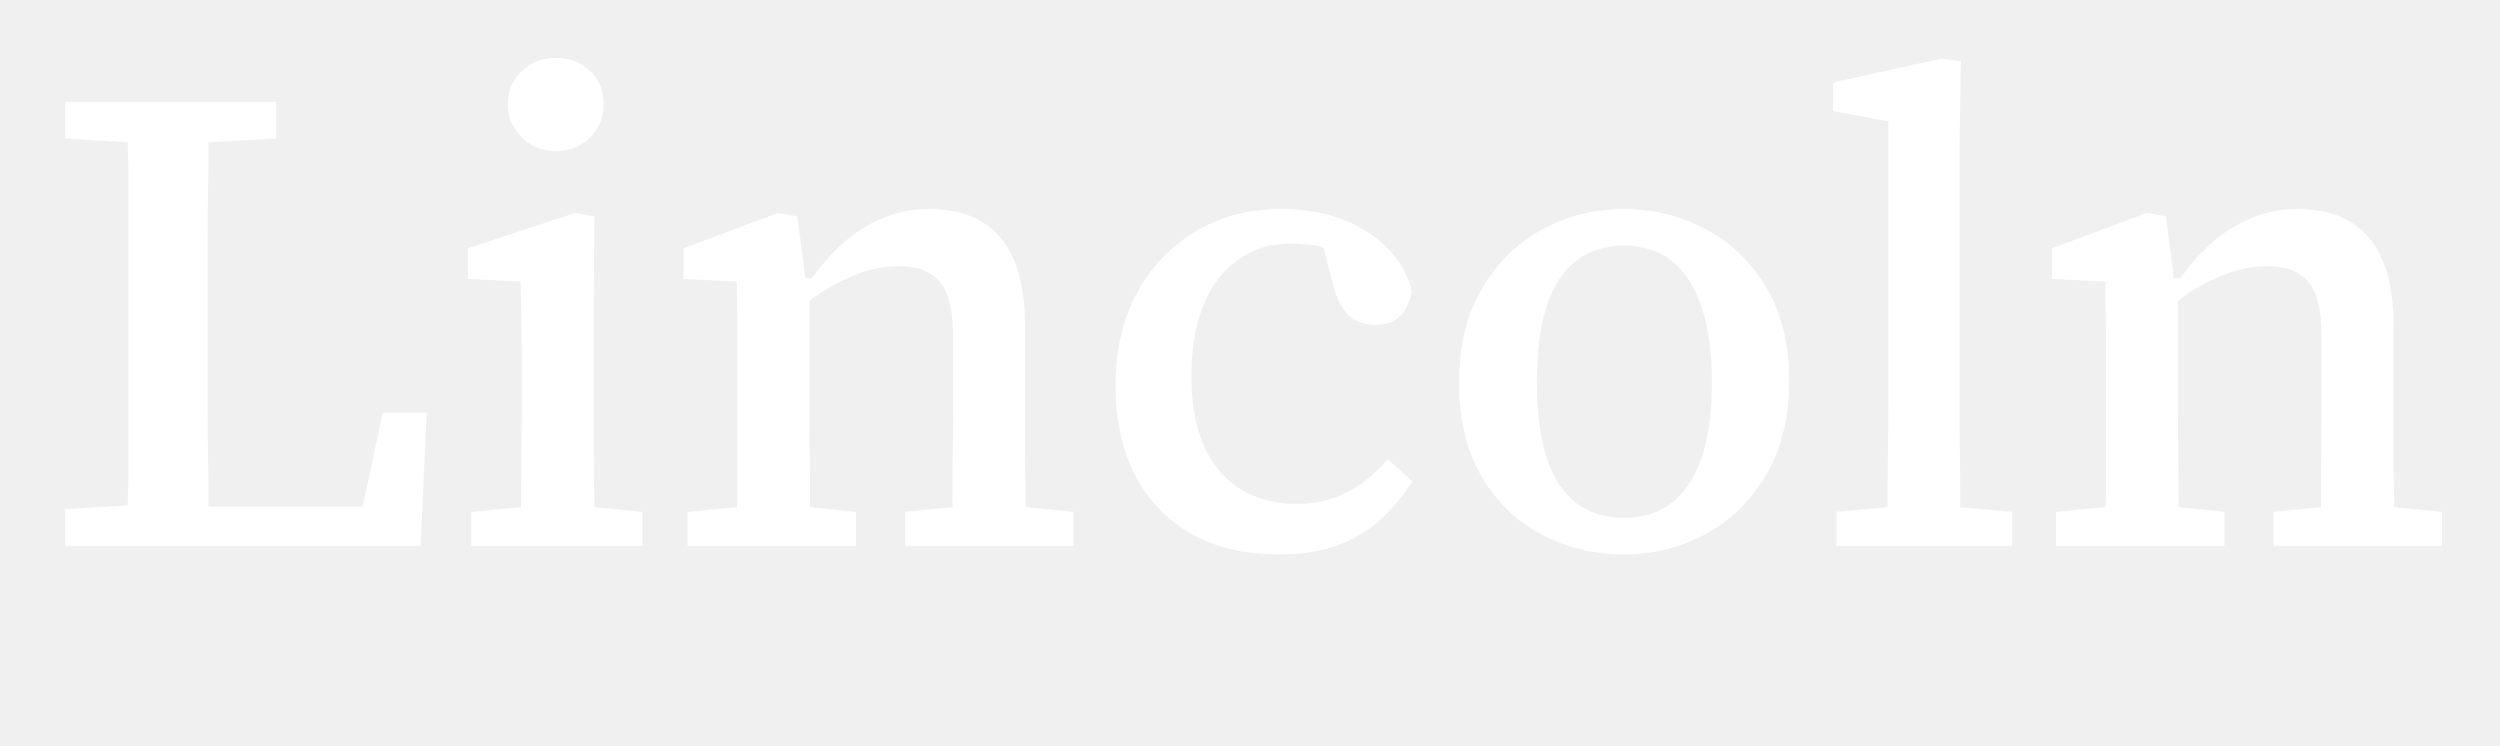
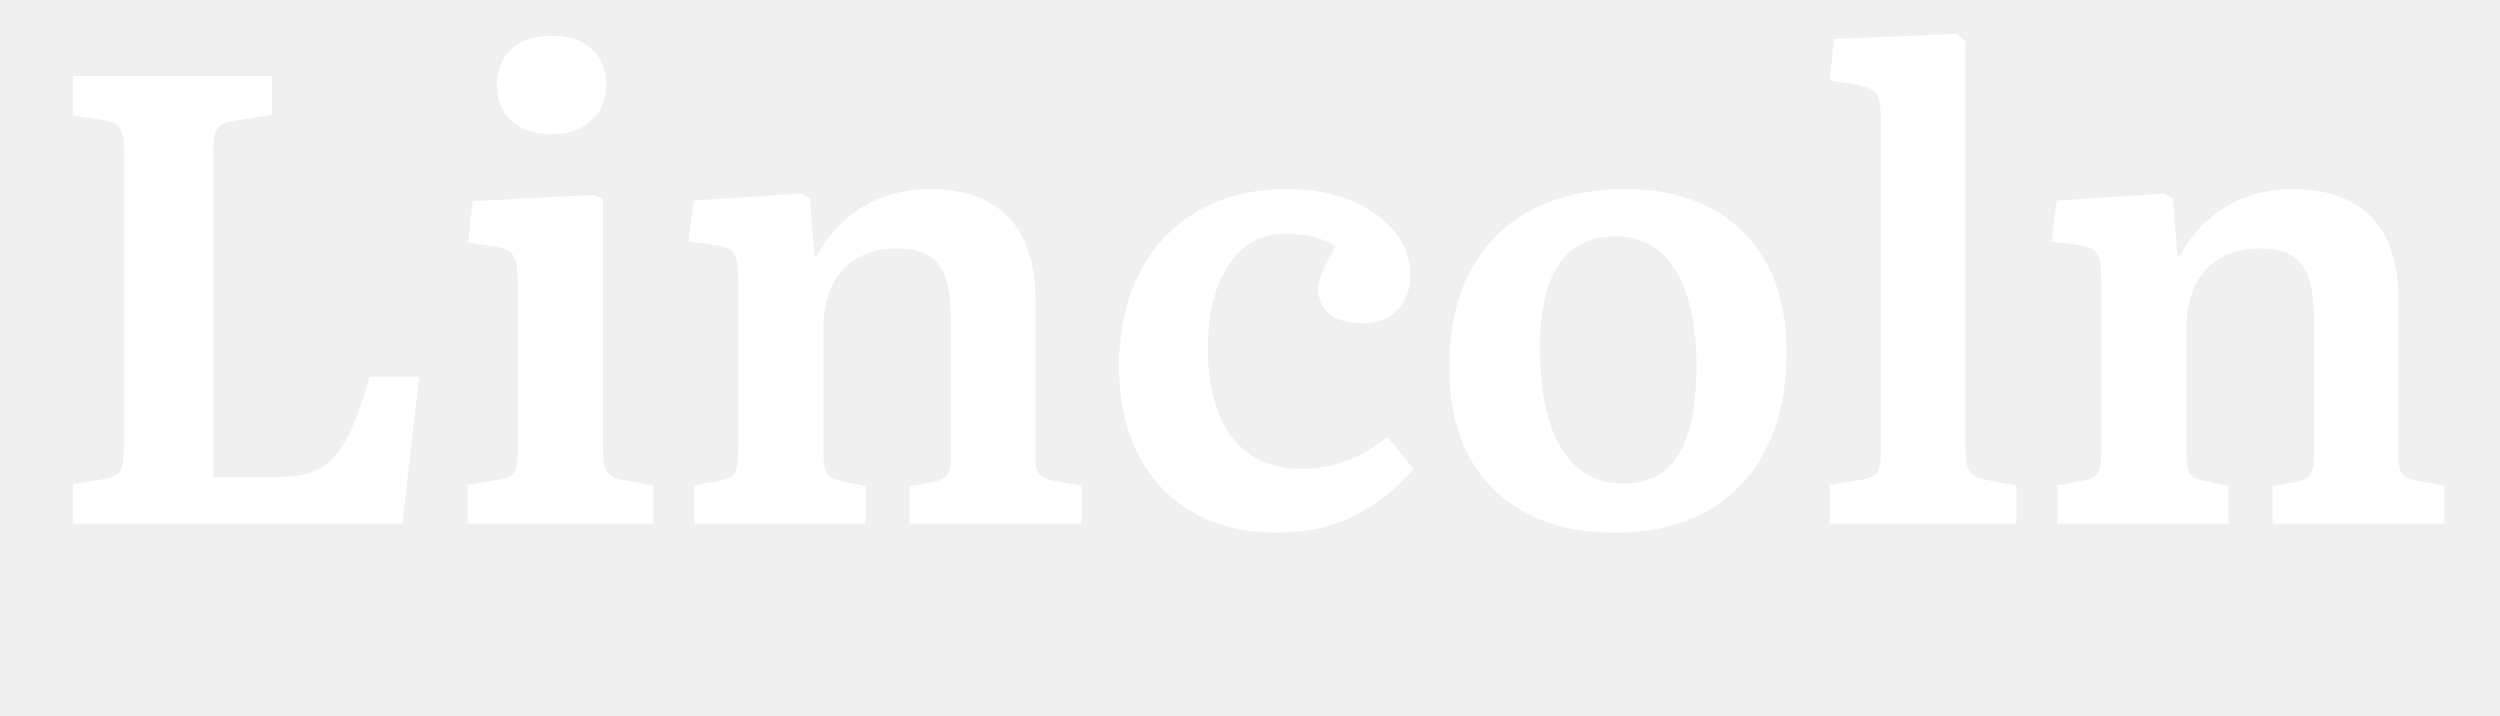
- <svg xmlns="http://www.w3.org/2000/svg" viewBox="-60 -820 3756 1120" role="img" aria-label="Lincoln">
-   <path d="M38 0V-55L132 -61Q132 -82 133 -103Q133 -154 133 -205V-463Q133 -514 133 -565Q132 -586 132 -606L38 -612V-667H355V-612L253 -606Q253 -585 253 -565Q252 -513 252 -462V-203Q252 -153 253 -102Q253 -81 253 -59H485L515 -200H581L572 0Z M648 0V-51L723 -58Q723 -62 723 -67Q723 -104 723.5 -143.0Q724 -182 724 -215V-267Q724 -304 723.5 -334.5Q723 -365 722 -397L643 -401V-447L804 -500L833 -495L832 -369V-143Q832 -104 833 -67Q833 -62 833 -58L905 -51V0ZM775 -593Q745 -593 724.0 -613.5Q703 -634 703 -663Q703 -694 724.0 -713.5Q745 -733 775 -733Q806 -733 826.5 -713.5Q847 -694 847 -663Q847 -634 826.5 -613.5Q806 -593 775 -593Z M973 0V-51L1047 -58Q1047 -62 1048 -67Q1048 -104 1048 -143V-315Q1048 -336 1047.5 -356.0Q1047 -376 1047 -397L967 -401V-447L1109 -500L1138 -495L1150 -402H1160Q1181 -432 1207.5 -455.5Q1234 -479 1266.5 -492.5Q1299 -506 1336 -506Q1407 -506 1443.5 -462.5Q1480 -419 1480 -331V-143Q1480 -104 1481 -67Q1481 -62 1481 -58L1553 -51V0H1300V-51L1371 -58Q1371 -62 1371 -67Q1371 -104 1371.5 -142.5Q1372 -181 1372 -215V-313Q1372 -372 1352.5 -396.0Q1333 -420 1290 -420Q1265 -420 1240.5 -412.5Q1216 -405 1191 -391Q1173 -381 1156 -368V-215Q1156 -182 1156.5 -143.0Q1157 -104 1157 -67Q1157 -62 1157 -58L1226 -51V0Z M1860 13Q1785 13 1730.0 -18.0Q1675 -49 1645.5 -106.0Q1616 -163 1616 -241Q1616 -321 1648.5 -380.5Q1681 -440 1737.5 -473.0Q1794 -506 1863 -506Q1919 -506 1960.5 -489.0Q2002 -472 2027.5 -444.0Q2053 -416 2061 -383Q2057 -359 2044.0 -345.5Q2031 -332 2006 -332Q1979 -332 1964.0 -348.5Q1949 -365 1943 -392L1928 -449Q1905 -454 1878 -454Q1835 -454 1801.0 -430.5Q1767 -407 1748.5 -362.5Q1730 -318 1730.0 -254.0Q1730 -190 1750.0 -147.5Q1770 -105 1805.5 -84.0Q1841 -63 1887 -63Q1918 -63 1942.5 -71.5Q1967 -80 1987.5 -95.0Q2008 -110 2025 -130L2062 -97Q2043 -67 2017.0 -42.0Q1991 -17 1953.0 -2.0Q1915 13 1860 13Z M2380 13Q2314 13 2257.0 -16.5Q2200 -46 2166.0 -104.0Q2132 -162 2132 -245Q2132 -328 2166.5 -386.5Q2201 -445 2257.5 -475.5Q2314 -506 2380 -506Q2445 -506 2502.0 -476.0Q2559 -446 2593.5 -388.5Q2628 -331 2628 -248Q2628 -165 2593.5 -106.5Q2559 -48 2502.5 -17.5Q2446 13 2380 13ZM2380 -42Q2422 -42 2451.0 -64.0Q2480 -86 2496.0 -131.0Q2512 -176 2512 -245Q2512 -314 2496.0 -360.0Q2480 -406 2451.0 -428.5Q2422 -451 2380 -451Q2338 -451 2308.5 -428.5Q2279 -406 2264.0 -361.0Q2249 -316 2249 -247Q2249 -177 2264.0 -131.5Q2279 -86 2308.5 -64.0Q2338 -42 2380 -42Z M2699 0V-51L2776 -58Q2776 -65 2776 -72Q2776 -108 2776.5 -144.0Q2777 -180 2777 -215V-638L2694 -653V-696L2857 -732L2886 -728L2884 -598V-215Q2884 -180 2884.5 -144.0Q2885 -108 2885 -72Q2885 -65 2885 -58L2963 -51V0Z M3029 0V-51L3103 -58Q3103 -62 3104 -67Q3104 -104 3104 -143V-315Q3104 -336 3103.5 -356.0Q3103 -376 3103 -397L3023 -401V-447L3165 -500L3194 -495L3206 -402H3216Q3237 -432 3263.5 -455.5Q3290 -479 3322.5 -492.5Q3355 -506 3392 -506Q3463 -506 3499.5 -462.5Q3536 -419 3536 -331V-143Q3536 -104 3537 -67Q3537 -62 3537 -58L3609 -51V0H3356V-51L3427 -58Q3427 -62 3427 -67Q3427 -104 3427.5 -142.5Q3428 -181 3428 -215V-313Q3428 -372 3408.5 -396.0Q3389 -420 3346 -420Q3321 -420 3296.5 -412.5Q3272 -405 3247 -391Q3229 -381 3212 -368V-215Q3212 -182 3212.5 -143.0Q3213 -104 3213 -67Q3213 -62 3213 -58L3282 -51V0Z" fill="#FFFFFF" />
+ <svg xmlns="http://www.w3.org/2000/svg" viewBox="-60 -820 3914 1120" role="img" aria-label="Lincoln">
+   <path d="M54 0V-62L103 -70Q122 -73 128.0 -82.5Q134 -92 134 -121V-585Q134 -610 127.5 -619.5Q121 -629 101 -632L54 -639V-701H366V-640L307 -631Q287 -628 280.5 -619.0Q274 -610 274 -585V-73H371Q403 -73 425.0 -80.0Q447 -87 463.0 -104.5Q479 -122 492.0 -152.5Q505 -183 519 -230H596L570 0Z M672 0V-61L722 -69Q740 -72 745.5 -82.0Q751 -92 751 -119V-371Q751 -406 744.5 -418.5Q738 -431 715 -434L673 -440L680 -505L870 -515L884 -508V-117Q884 -96 888.5 -84.5Q893 -73 913 -69L963 -60V0ZM803 -610Q764 -610 741.0 -631.0Q718 -652 718 -687Q718 -722 740.5 -743.0Q763 -764 803 -764Q843 -764 866.0 -743.5Q889 -723 889 -687Q889 -652 865.5 -631.0Q842 -610 803 -610Z M1027 0V-60L1070 -68Q1086 -71 1091.0 -80.5Q1096 -90 1096 -116V-376Q1096 -410 1090.0 -421.5Q1084 -433 1062 -436L1018 -442L1026 -506L1194 -517L1208 -509L1215 -419H1219Q1244 -468 1290.5 -496.0Q1337 -524 1395 -524Q1451 -524 1488.0 -503.5Q1525 -483 1543.0 -444.5Q1561 -406 1561 -353V-108Q1561 -86 1567.0 -78.0Q1573 -70 1592 -67L1633 -60V0H1364V-59L1400 -65Q1418 -69 1423.5 -77.5Q1429 -86 1429 -107V-317Q1429 -359 1420.5 -384.0Q1412 -409 1393.5 -420.0Q1375 -431 1344 -431Q1310 -431 1284.0 -417.0Q1258 -403 1243.5 -374.5Q1229 -346 1229 -304V-111Q1229 -89 1233.5 -80.0Q1238 -71 1253 -68L1295 -59V0Z M1939 14Q1863 14 1807.5 -18.0Q1752 -50 1722.0 -108.5Q1692 -167 1692 -246Q1692 -330 1724.0 -392.5Q1756 -455 1815.0 -489.5Q1874 -524 1954 -524Q2013 -524 2056.5 -505.5Q2100 -487 2124.0 -456.5Q2148 -426 2148 -389Q2148 -368 2139.5 -351.0Q2131 -334 2114.0 -324.0Q2097 -314 2072 -314Q2040 -314 2022.0 -328.0Q2004 -342 2004 -367Q2004 -378 2010.0 -393.0Q2016 -408 2031 -434Q2014 -445 1995.5 -449.5Q1977 -454 1950 -454Q1915 -454 1888.0 -432.5Q1861 -411 1846.0 -370.5Q1831 -330 1831 -274Q1831 -185 1869.0 -135.5Q1907 -86 1977 -86Q2015 -86 2048.0 -98.5Q2081 -111 2112 -136L2153 -86Q2117 -42 2063.0 -14.0Q2009 14 1939 14Z M2468 14Q2387 14 2329.0 -17.0Q2271 -48 2240.0 -105.5Q2209 -163 2209 -245Q2209 -335 2243.0 -397.5Q2277 -460 2339.0 -492.0Q2401 -524 2485 -524Q2561 -524 2617.5 -494.5Q2674 -465 2705.5 -408.0Q2737 -351 2737 -267Q2737 -180 2704.5 -116.5Q2672 -53 2612.0 -19.5Q2552 14 2468 14ZM2482 -63Q2521 -63 2546.0 -83.0Q2571 -103 2583.5 -144.5Q2596 -186 2596 -245Q2596 -297 2587.0 -335.5Q2578 -374 2561.5 -399.5Q2545 -425 2521.5 -437.5Q2498 -450 2469 -450Q2431 -450 2405.0 -431.5Q2379 -413 2365.0 -374.5Q2351 -336 2351 -276Q2351 -207 2366.0 -159.5Q2381 -112 2410.0 -87.5Q2439 -63 2482 -63Z M2805 0V-61L2855 -69Q2874 -72 2879.5 -81.5Q2885 -91 2885 -119V-627Q2885 -662 2877.5 -673.0Q2870 -684 2844 -688L2805 -694L2811 -759L3004 -767L3017 -755V-116Q3017 -95 3022.5 -84.0Q3028 -73 3048 -69L3097 -60V0Z M3161 0V-60L3204 -68Q3220 -71 3225.0 -80.5Q3230 -90 3230 -116V-376Q3230 -410 3224.0 -421.5Q3218 -433 3196 -436L3152 -442L3160 -506L3328 -517L3342 -509L3349 -419H3353Q3378 -468 3424.5 -496.0Q3471 -524 3529 -524Q3585 -524 3622.0 -503.5Q3659 -483 3677.0 -444.5Q3695 -406 3695 -353V-108Q3695 -86 3701.0 -78.0Q3707 -70 3726 -67L3767 -60V0H3498V-59L3534 -65Q3552 -69 3557.5 -77.5Q3563 -86 3563 -107V-317Q3563 -359 3554.5 -384.0Q3546 -409 3527.5 -420.0Q3509 -431 3478 -431Q3444 -431 3418.0 -417.0Q3392 -403 3377.5 -374.5Q3363 -346 3363 -304V-111Q3363 -89 3367.5 -80.0Q3372 -71 3387 -68L3429 -59V0Z" fill="#FFFFFF" />
</svg>
